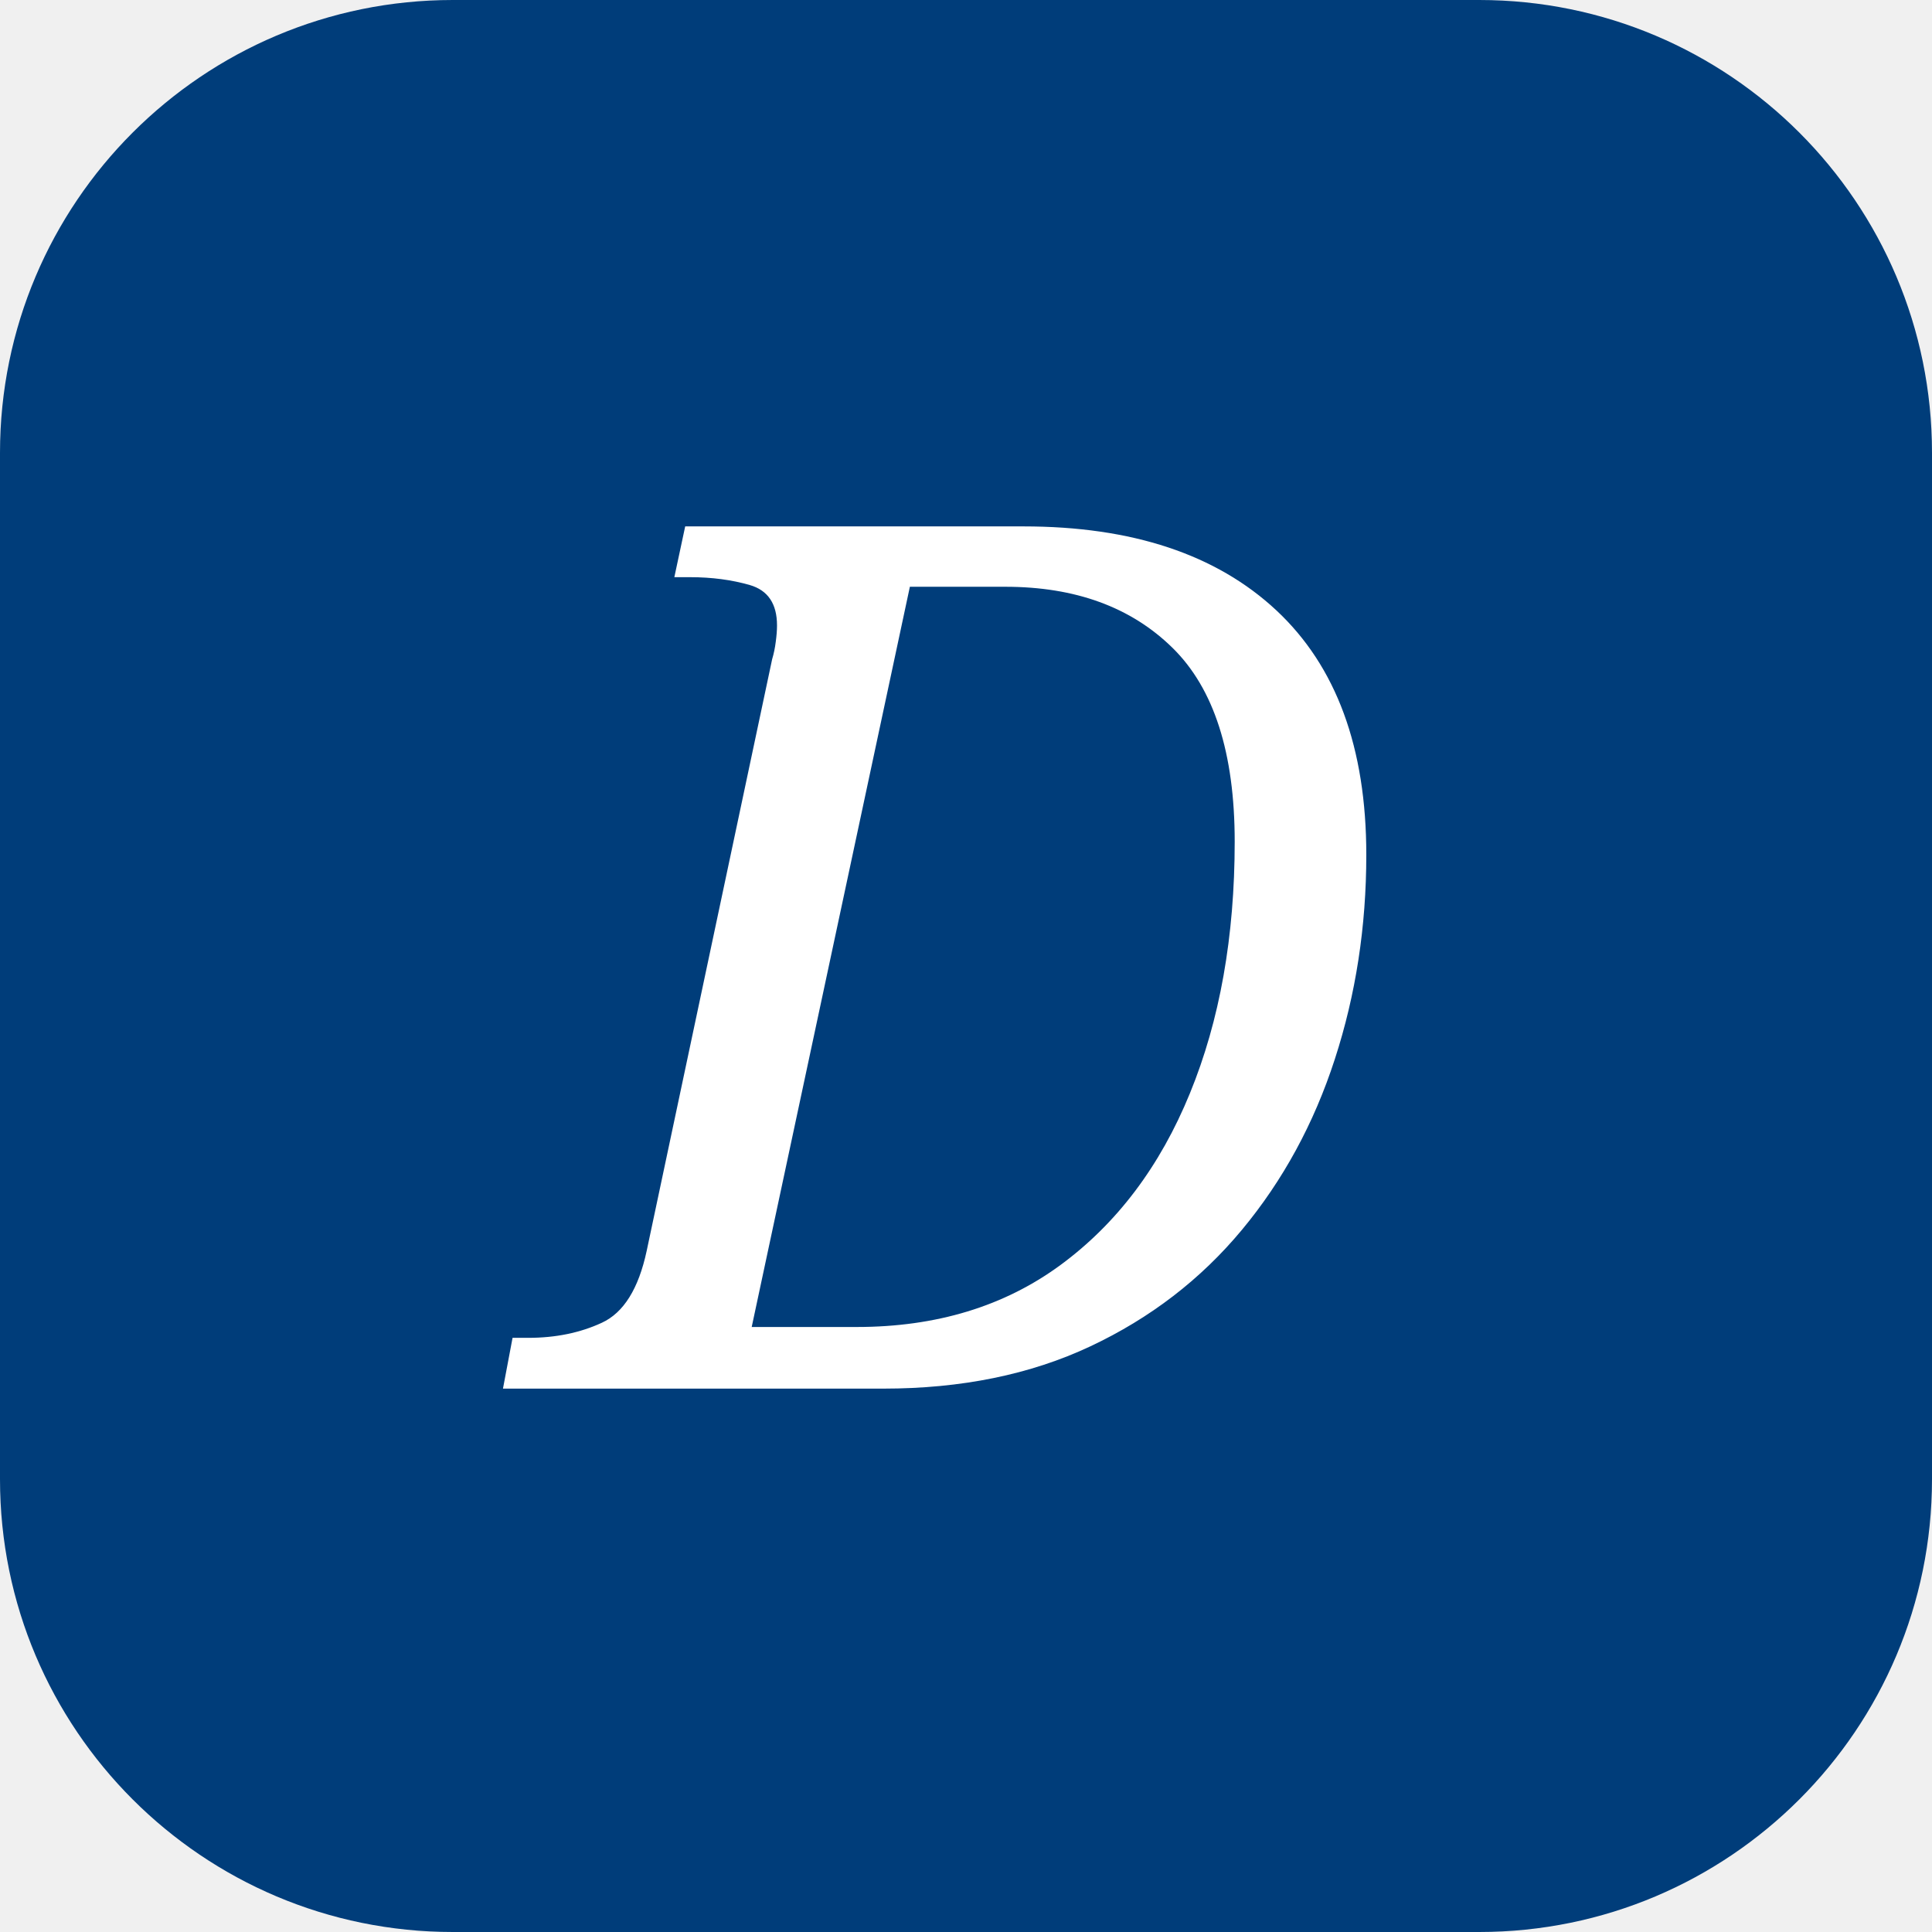
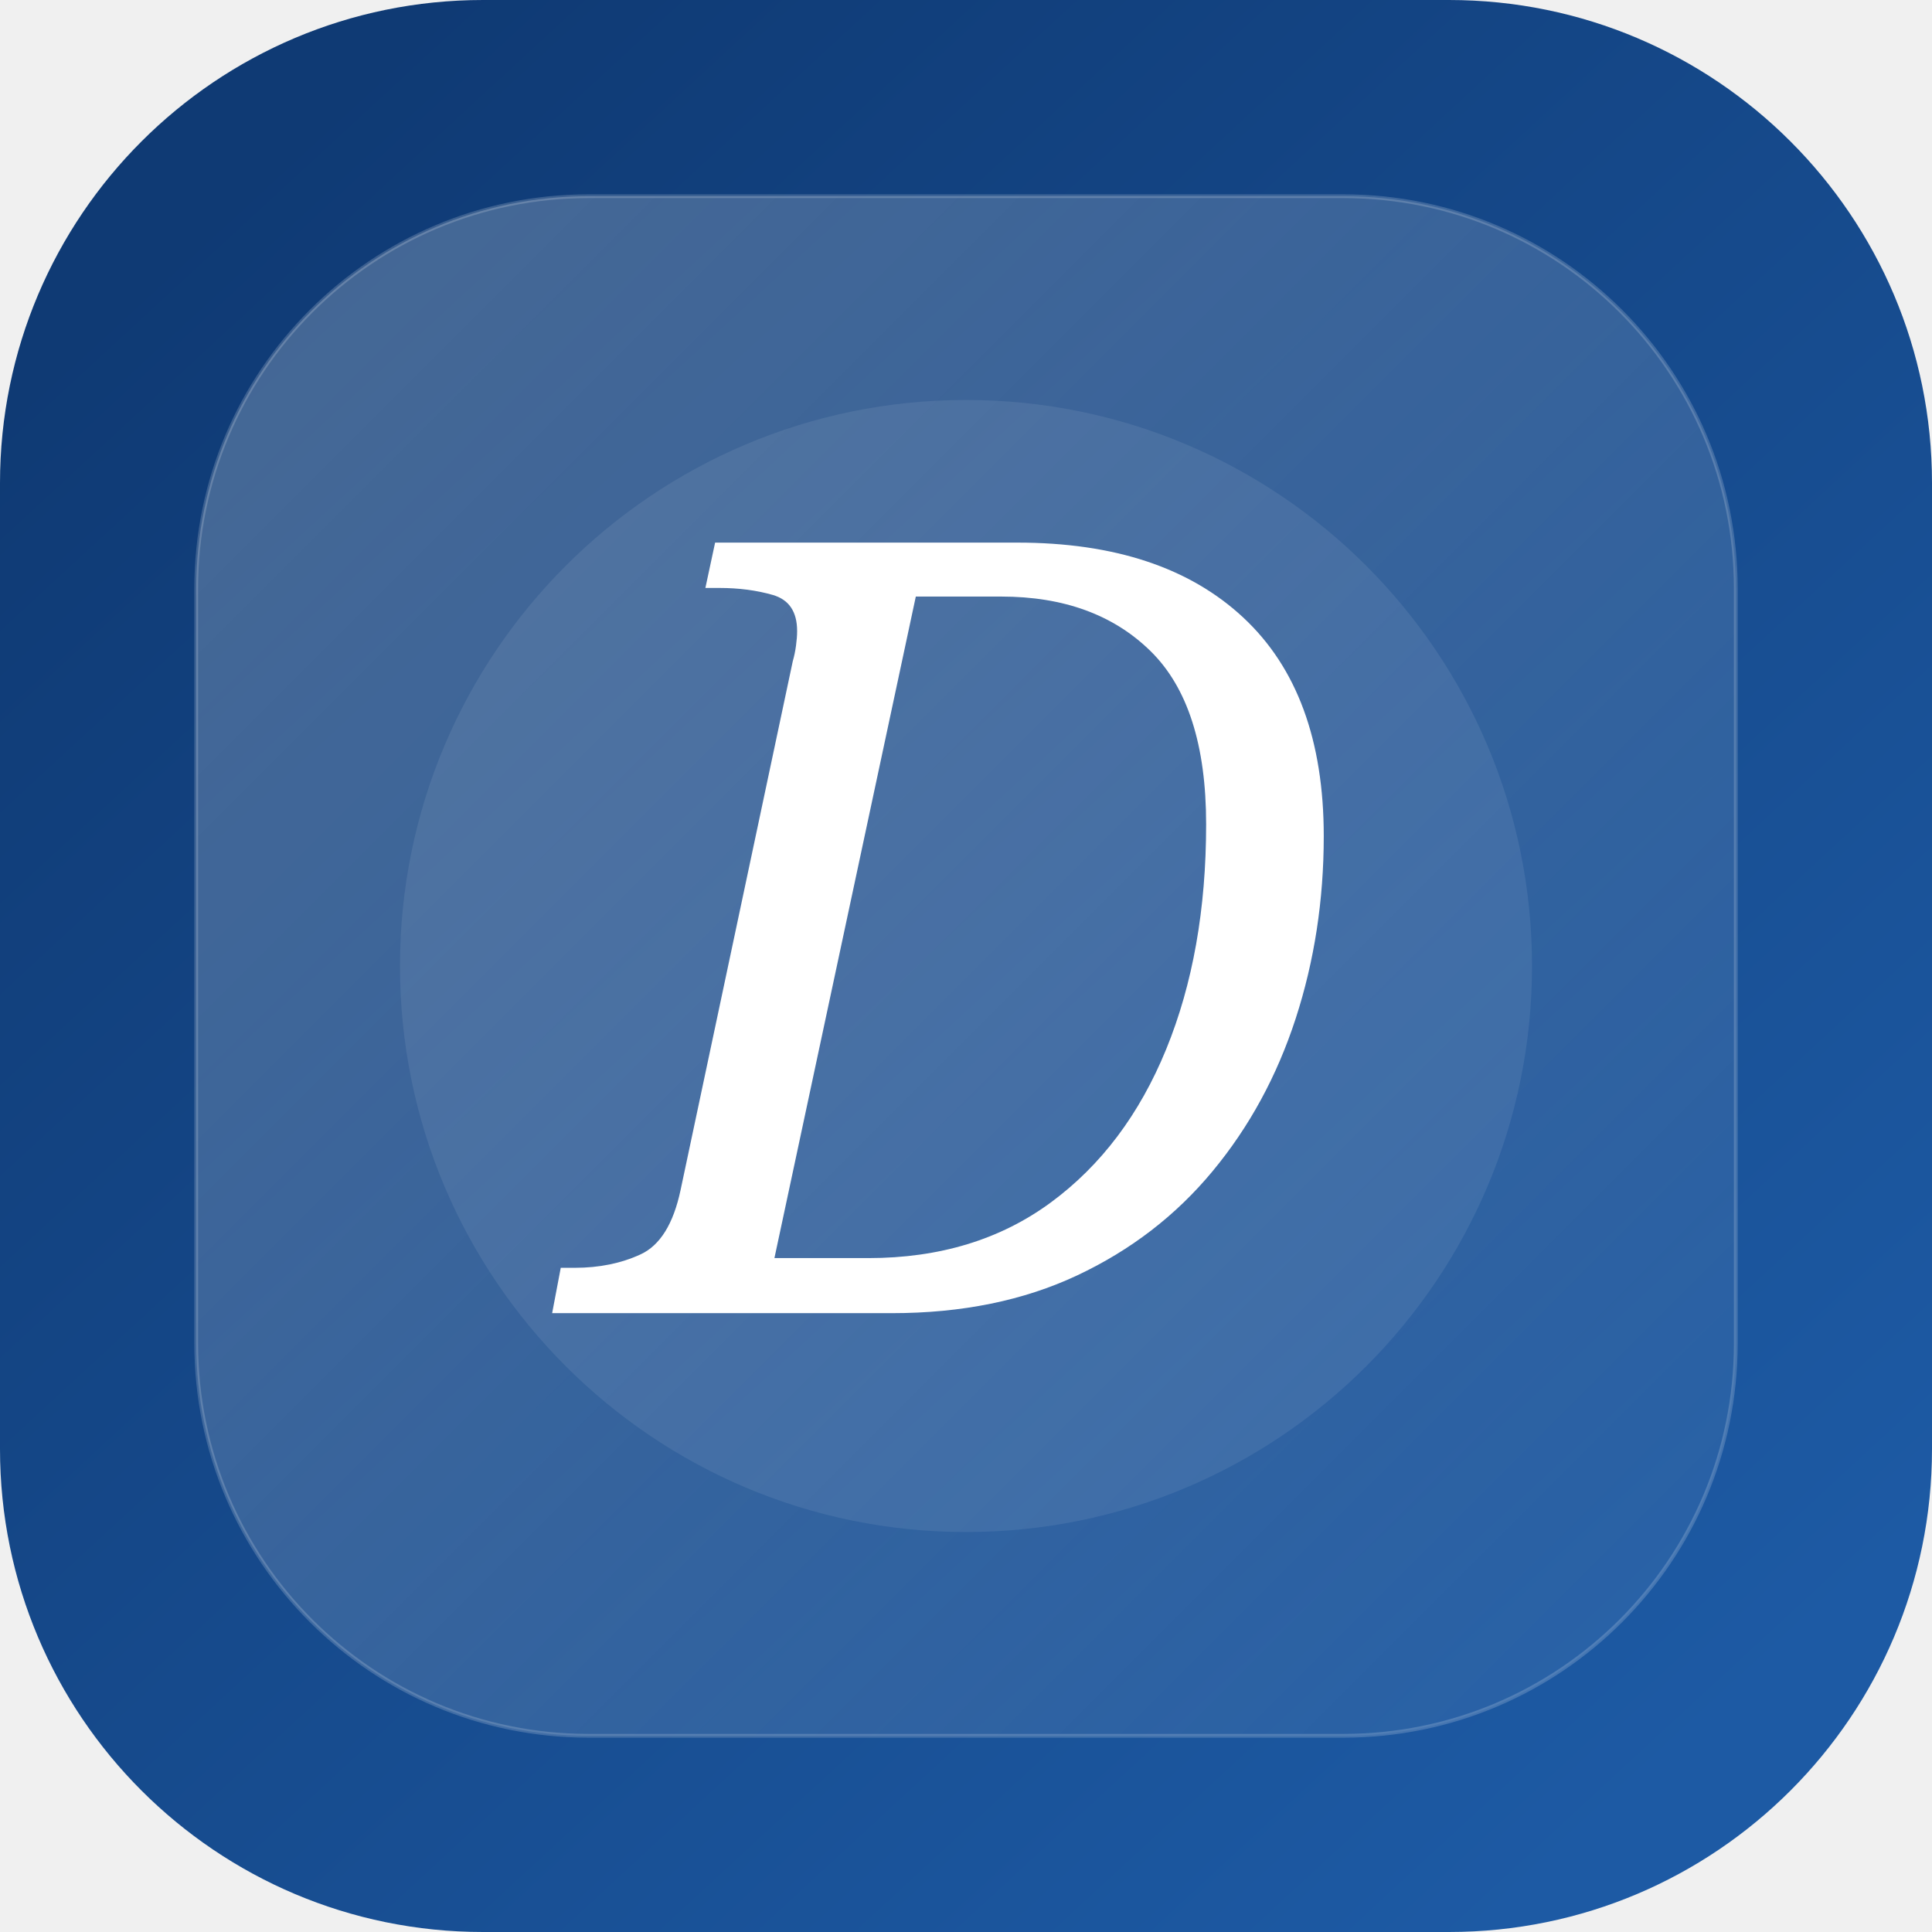
- <svg xmlns="http://www.w3.org/2000/svg" viewBox="0 0 192 192">
+ <svg xmlns="http://www.w3.org/2000/svg" viewBox="0 0 512 512">
  <defs>
-     <style>
-       text { font-family: 'Georgia', serif; font-style: italic; }
-     </style>
+     <linearGradient id="bg" x1="64" x2="448" y1="48" y2="464" gradientUnits="userSpaceOnUse">
+       <stop stop-color="#0f3a74" />
+       <stop offset="1" stop-color="#1d5aa4" />
+     </linearGradient>
+     <linearGradient id="plate" x1="92" x2="420" y1="92" y2="420" gradientUnits="userSpaceOnUse">
+       <stop stop-color="#ffffff" stop-opacity="0.22" />
+       <stop offset="1" stop-color="#ffffff" stop-opacity="0.06" />
+     </linearGradient>
  </defs>
-   <rect width="192" height="192" rx="45" fill="#003d7a" />
-   <text x="96" y="138" text-anchor="middle" fill="white" font-size="120">D</text>
+   <rect width="512" height="512" rx="128" fill="url(#bg)" />
+   <rect x="52" y="52" width="408" height="408" rx="104" fill="url(#plate)" stroke="rgba(255,255,255,0.18)" />
+   <circle cx="256" cy="256" r="150" fill="rgba(255,255,255,0.08)" />
+   <text x="256" y="348" text-anchor="middle" fill="#ffffff" font-size="286" font-family="Georgia,serif" font-style="italic">D</text>
</svg>
